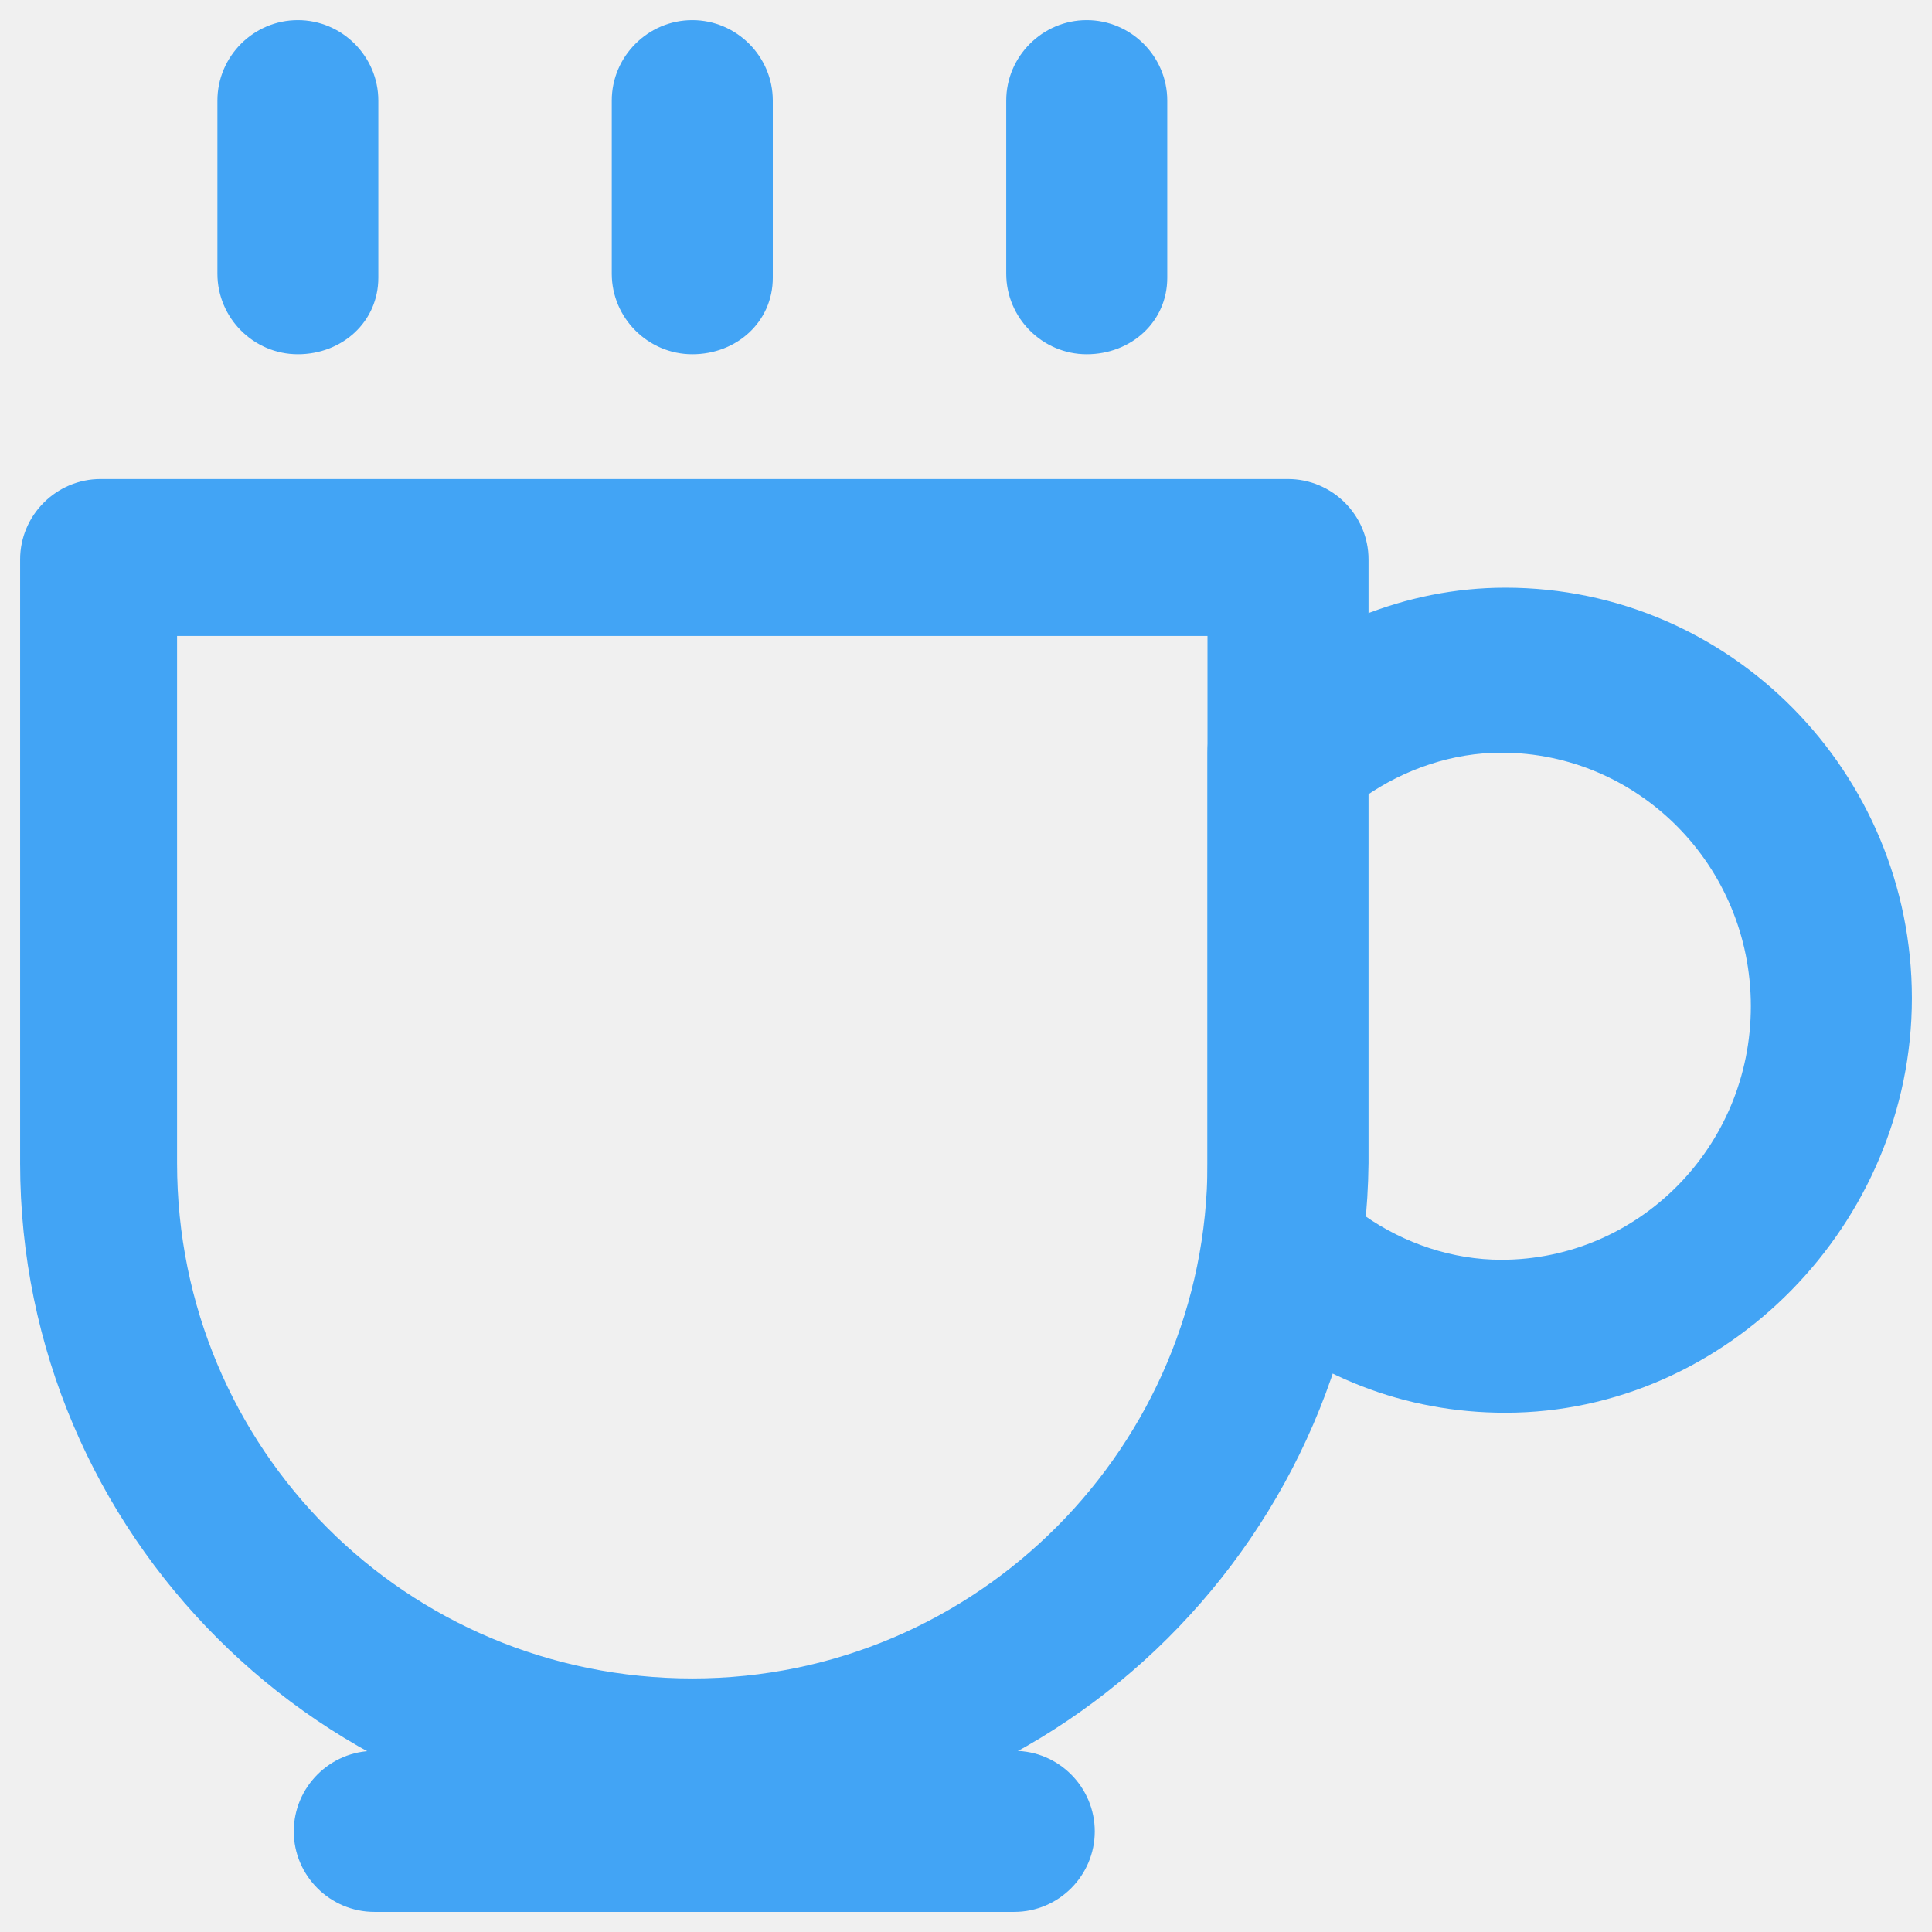
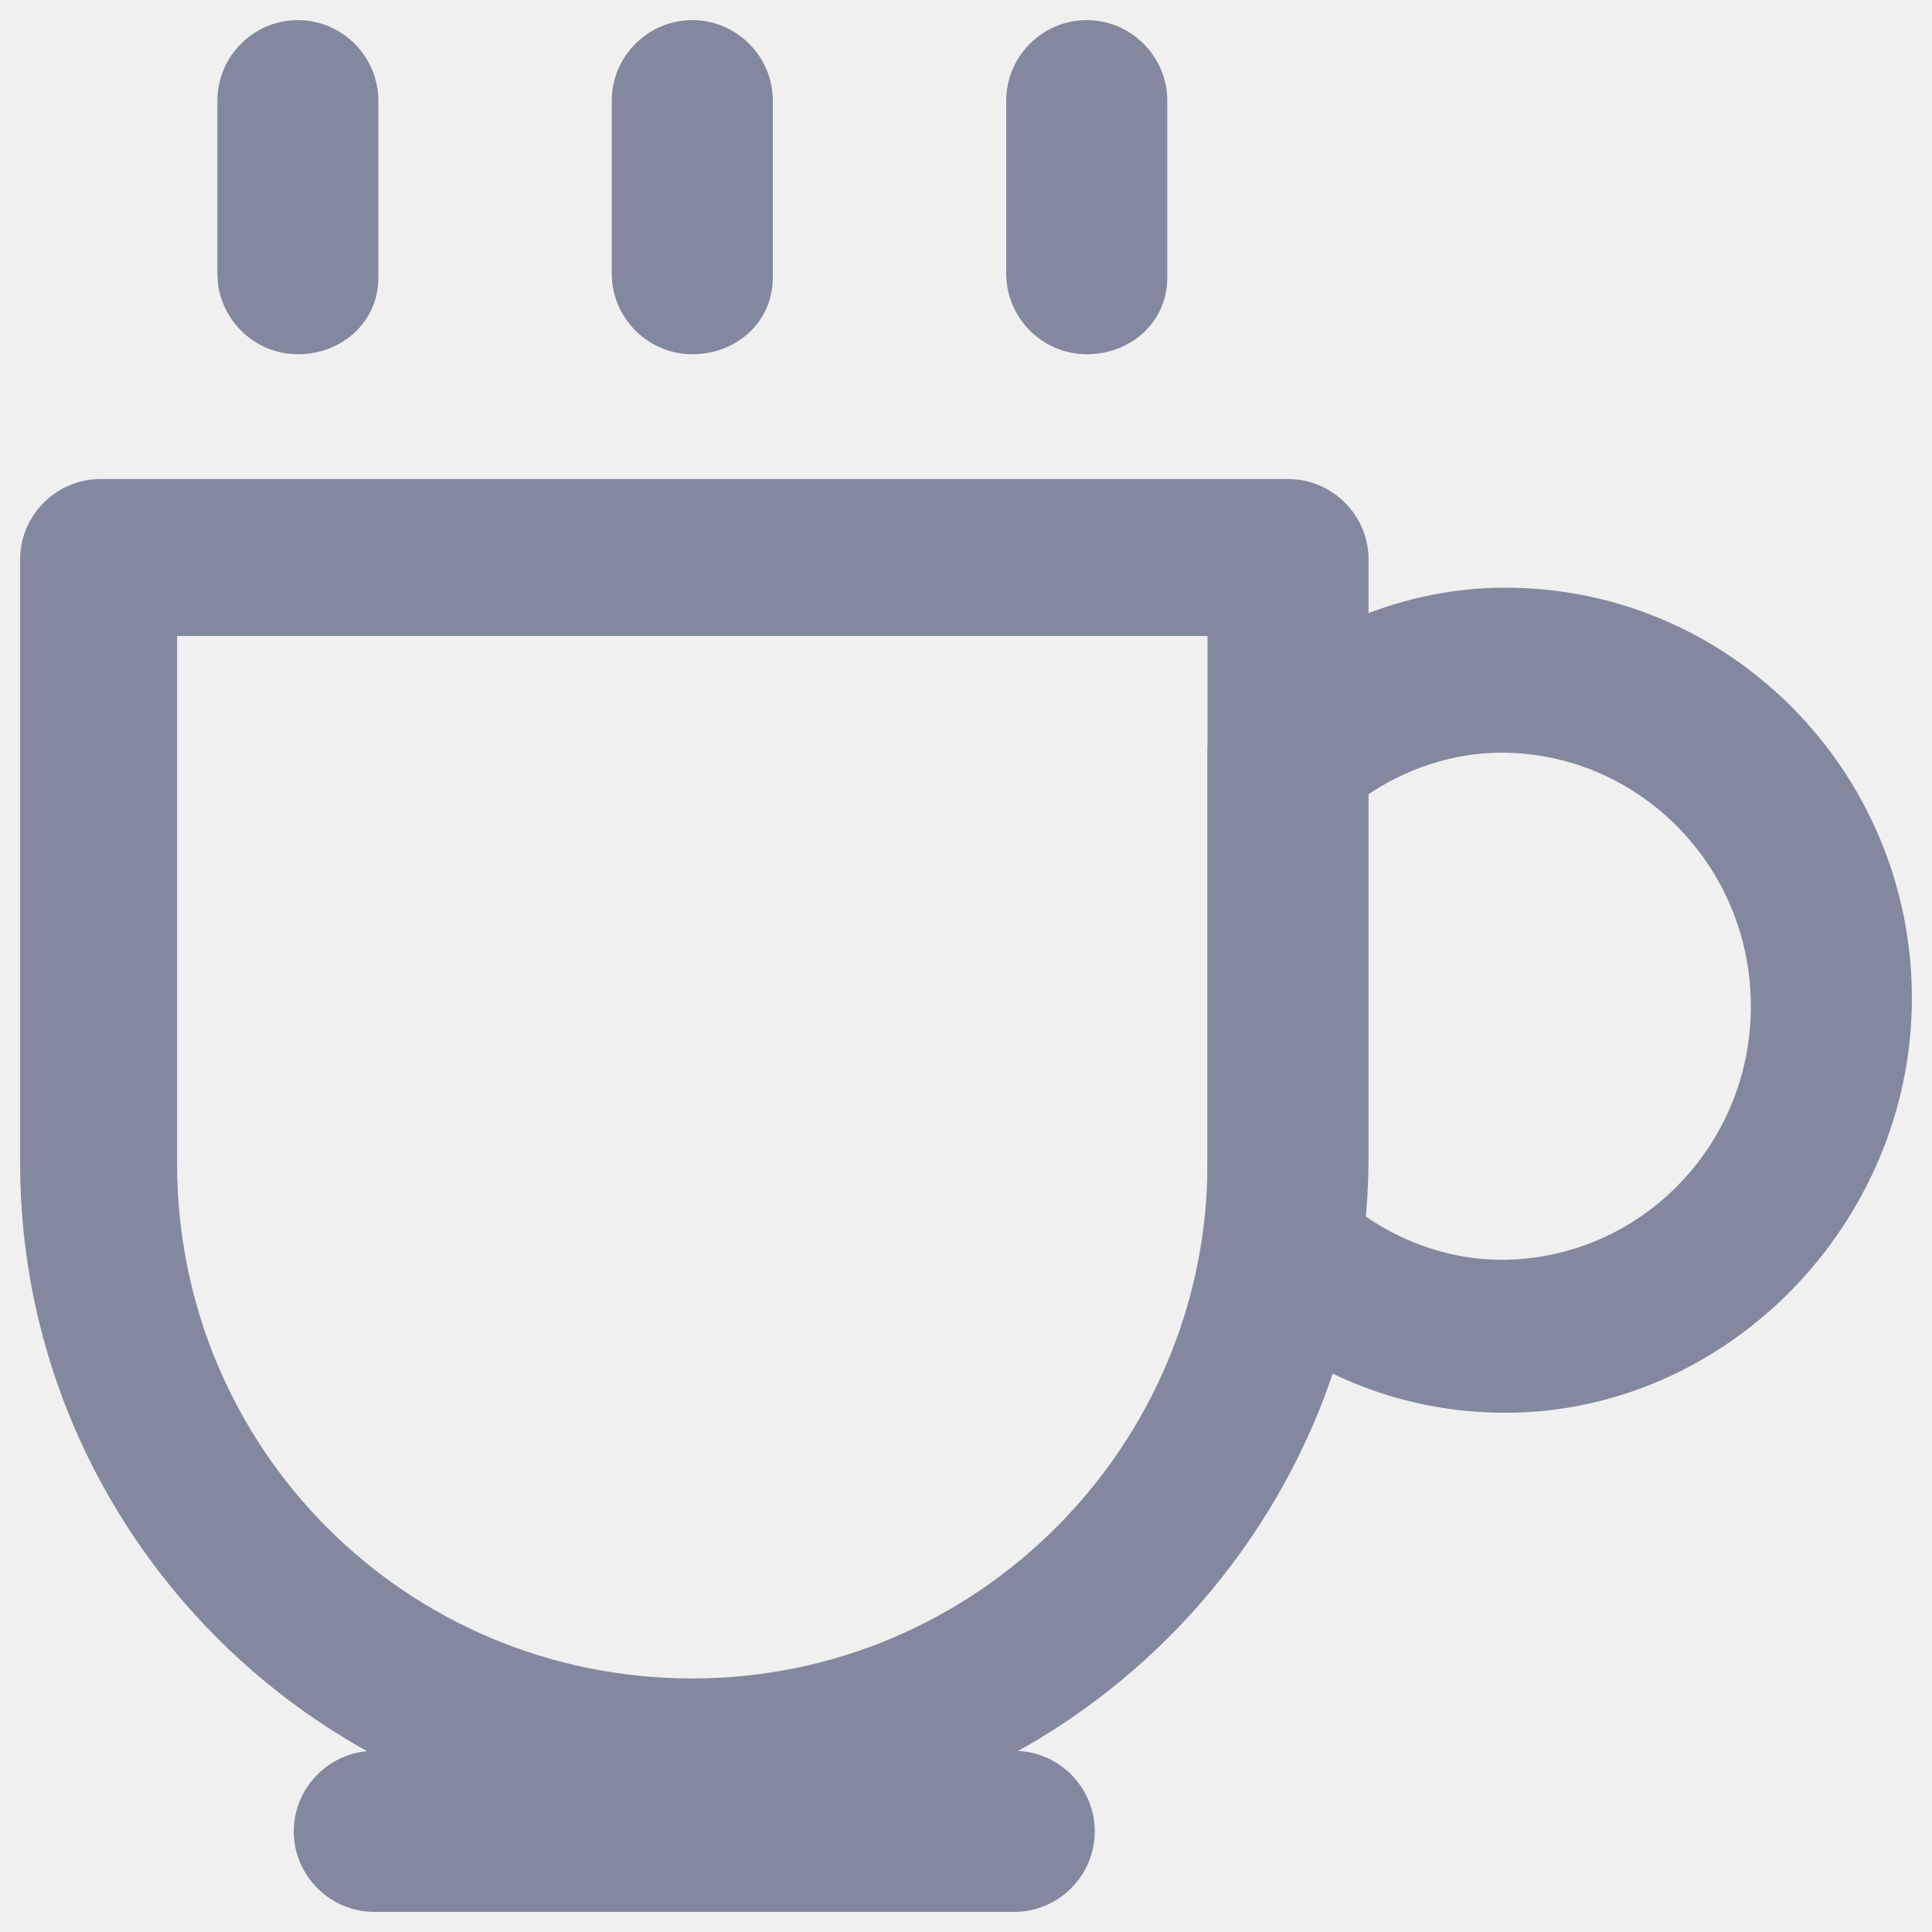
<svg xmlns="http://www.w3.org/2000/svg" xmlns:xlink="http://www.w3.org/1999/xlink" width="17px" height="17px" viewBox="0 0 17 17" version="1.1">
  <defs>
    <polygon id="path-1" points="0 0.177 17 0.177 17 16.823 0 16.823" />
  </defs>
-   <g id="icon_coffee" stroke="none" stroke-width="1" fill="none" fill-rule="evenodd">
-     <g id="icon_coffee_active">
-       <mask id="mask-2" fill="white">
-         <use xlink:href="#path-1" />
-       </mask>
-       <g id="Clip-2" />
-       <path d="M6.092,16.15 C2.833,16.15 0.177,13.494 0.177,10.235 L0.177,4.923 C0.177,4.533 0.496,4.215 0.885,4.215 L11.333,4.215 C11.723,4.215 12.042,4.533 12.042,4.923 L12.042,10.235 C12.006,13.494 9.35,16.15 6.092,16.15 Z M1.558,5.596 L1.558,10.235 C1.558,12.75 3.577,14.769 6.092,14.769 C8.606,14.769 10.625,12.715 10.625,10.235 L10.625,5.596 L1.558,5.596 Z" id="Fill-1" fill="#42A4F5" mask="url(#mask-2)" />
-       <path d="M13.246,12.431 C12.36,12.431 11.546,12.113 10.873,11.51 C10.731,11.369 10.625,11.192 10.625,10.979 L10.625,6.623 C10.625,6.41 10.696,6.233 10.873,6.092 C11.546,5.525 12.36,5.171 13.246,5.171 C15.229,5.171 16.823,6.8 16.823,8.783 C16.823,10.767 15.194,12.431 13.246,12.431 Z M12.006,10.696 C12.36,10.944 12.785,11.085 13.21,11.085 C14.415,11.085 15.406,10.094 15.406,8.854 C15.406,7.615 14.415,6.623 13.21,6.623 C12.785,6.623 12.36,6.765 12.006,7.013 L12.006,10.696 Z" id="Fill-3" fill="#42A4F5" mask="url(#mask-2)" />
-       <path d="M2.621,3.117 C2.231,3.117 1.913,2.798 1.913,2.408 L1.913,0.885 C1.913,0.496 2.231,0.177 2.621,0.177 C3.01,0.177 3.329,0.496 3.329,0.885 L3.329,2.444 C3.329,2.833 3.01,3.117 2.621,3.117 Z" id="Fill-4" fill="#42A4F5" mask="url(#mask-2)" />
-       <path d="M6.092,3.117 C5.702,3.117 5.383,2.798 5.383,2.408 L5.383,0.885 C5.383,0.496 5.702,0.177 6.092,0.177 C6.481,0.177 6.8,0.496 6.8,0.885 L6.8,2.444 C6.8,2.833 6.481,3.117 6.092,3.117 Z" id="Fill-5" fill="#42A4F5" mask="url(#mask-2)" />
-       <path d="M9.562,3.117 C9.173,3.117 8.854,2.798 8.854,2.408 L8.854,0.885 C8.854,0.496 9.173,0.177 9.562,0.177 C9.952,0.177 10.271,0.496 10.271,0.885 L10.271,2.444 C10.271,2.833 9.952,3.117 9.562,3.117 Z" id="Fill-6" fill="#42A4F5" mask="url(#mask-2)" />
-       <path d="M8.925,16.823 L3.294,16.823 C2.904,16.823 2.585,16.504 2.585,16.115 C2.585,15.725 2.904,15.406 3.294,15.406 L8.925,15.406 C9.315,15.406 9.633,15.725 9.633,16.115 C9.633,16.504 9.315,16.823 8.925,16.823 Z" id="Fill-7" fill="#42A4F5" mask="url(#mask-2)" />
+   <g id="Symbols" stroke="none" stroke-width="1" fill="none" fill-rule="evenodd">
+     <g id="icon_coffee">
+       <g>
+         <mask id="mask-2" fill="white">
+           <use xlink:href="#path-1" />
+         </mask>
+         <g id="Clip-2" />
+         <path d="M6.092,16.15 C2.833,16.15 0.177,13.494 0.177,10.235 L0.177,4.923 C0.177,4.533 0.496,4.215 0.885,4.215 L11.333,4.215 C11.723,4.215 12.042,4.533 12.042,4.923 L12.042,10.235 C12.006,13.494 9.35,16.15 6.092,16.15 Z M1.558,5.596 L1.558,10.235 C1.558,12.75 3.577,14.769 6.092,14.769 C8.606,14.769 10.625,12.715 10.625,10.235 L10.625,5.596 L1.558,5.596 Z" id="Fill-1" fill="#83889E" mask="url(#mask-2)" />
+         <path d="M13.246,12.431 C12.36,12.431 11.546,12.113 10.873,11.51 C10.731,11.369 10.625,11.192 10.625,10.979 L10.625,6.623 C10.625,6.41 10.696,6.233 10.873,6.092 C11.546,5.525 12.36,5.171 13.246,5.171 C15.229,5.171 16.823,6.8 16.823,8.783 C16.823,10.767 15.194,12.431 13.246,12.431 Z M12.006,10.696 C12.36,10.944 12.785,11.085 13.21,11.085 C14.415,11.085 15.406,10.094 15.406,8.854 C15.406,7.615 14.415,6.623 13.21,6.623 C12.785,6.623 12.36,6.765 12.006,7.013 L12.006,10.696 Z" id="Fill-3" fill="#83889E" mask="url(#mask-2)" />
+         <path d="M2.621,3.117 C2.231,3.117 1.913,2.798 1.913,2.408 L1.913,0.885 C1.913,0.496 2.231,0.177 2.621,0.177 C3.01,0.177 3.329,0.496 3.329,0.885 L3.329,2.444 C3.329,2.833 3.01,3.117 2.621,3.117 Z" id="Fill-4" fill="#83889E" mask="url(#mask-2)" />
+         <path d="M6.092,3.117 C5.702,3.117 5.383,2.798 5.383,2.408 L5.383,0.885 C5.383,0.496 5.702,0.177 6.092,0.177 C6.481,0.177 6.8,0.496 6.8,0.885 L6.8,2.444 C6.8,2.833 6.481,3.117 6.092,3.117 Z" id="Fill-5" fill="#83889E" mask="url(#mask-2)" />
+         <path d="M9.562,3.117 C9.173,3.117 8.854,2.798 8.854,2.408 L8.854,0.885 C8.854,0.496 9.173,0.177 9.562,0.177 C9.952,0.177 10.271,0.496 10.271,0.885 L10.271,2.444 C10.271,2.833 9.952,3.117 9.562,3.117 Z" id="Fill-6" fill="#83889E" mask="url(#mask-2)" />
+         <path d="M8.925,16.823 L3.294,16.823 C2.904,16.823 2.585,16.504 2.585,16.115 C2.585,15.725 2.904,15.406 3.294,15.406 L8.925,15.406 C9.315,15.406 9.633,15.725 9.633,16.115 C9.633,16.504 9.315,16.823 8.925,16.823 Z" id="Fill-7" fill="#83889E" mask="url(#mask-2)" />
+       </g>
    </g>
  </g>
</svg>
